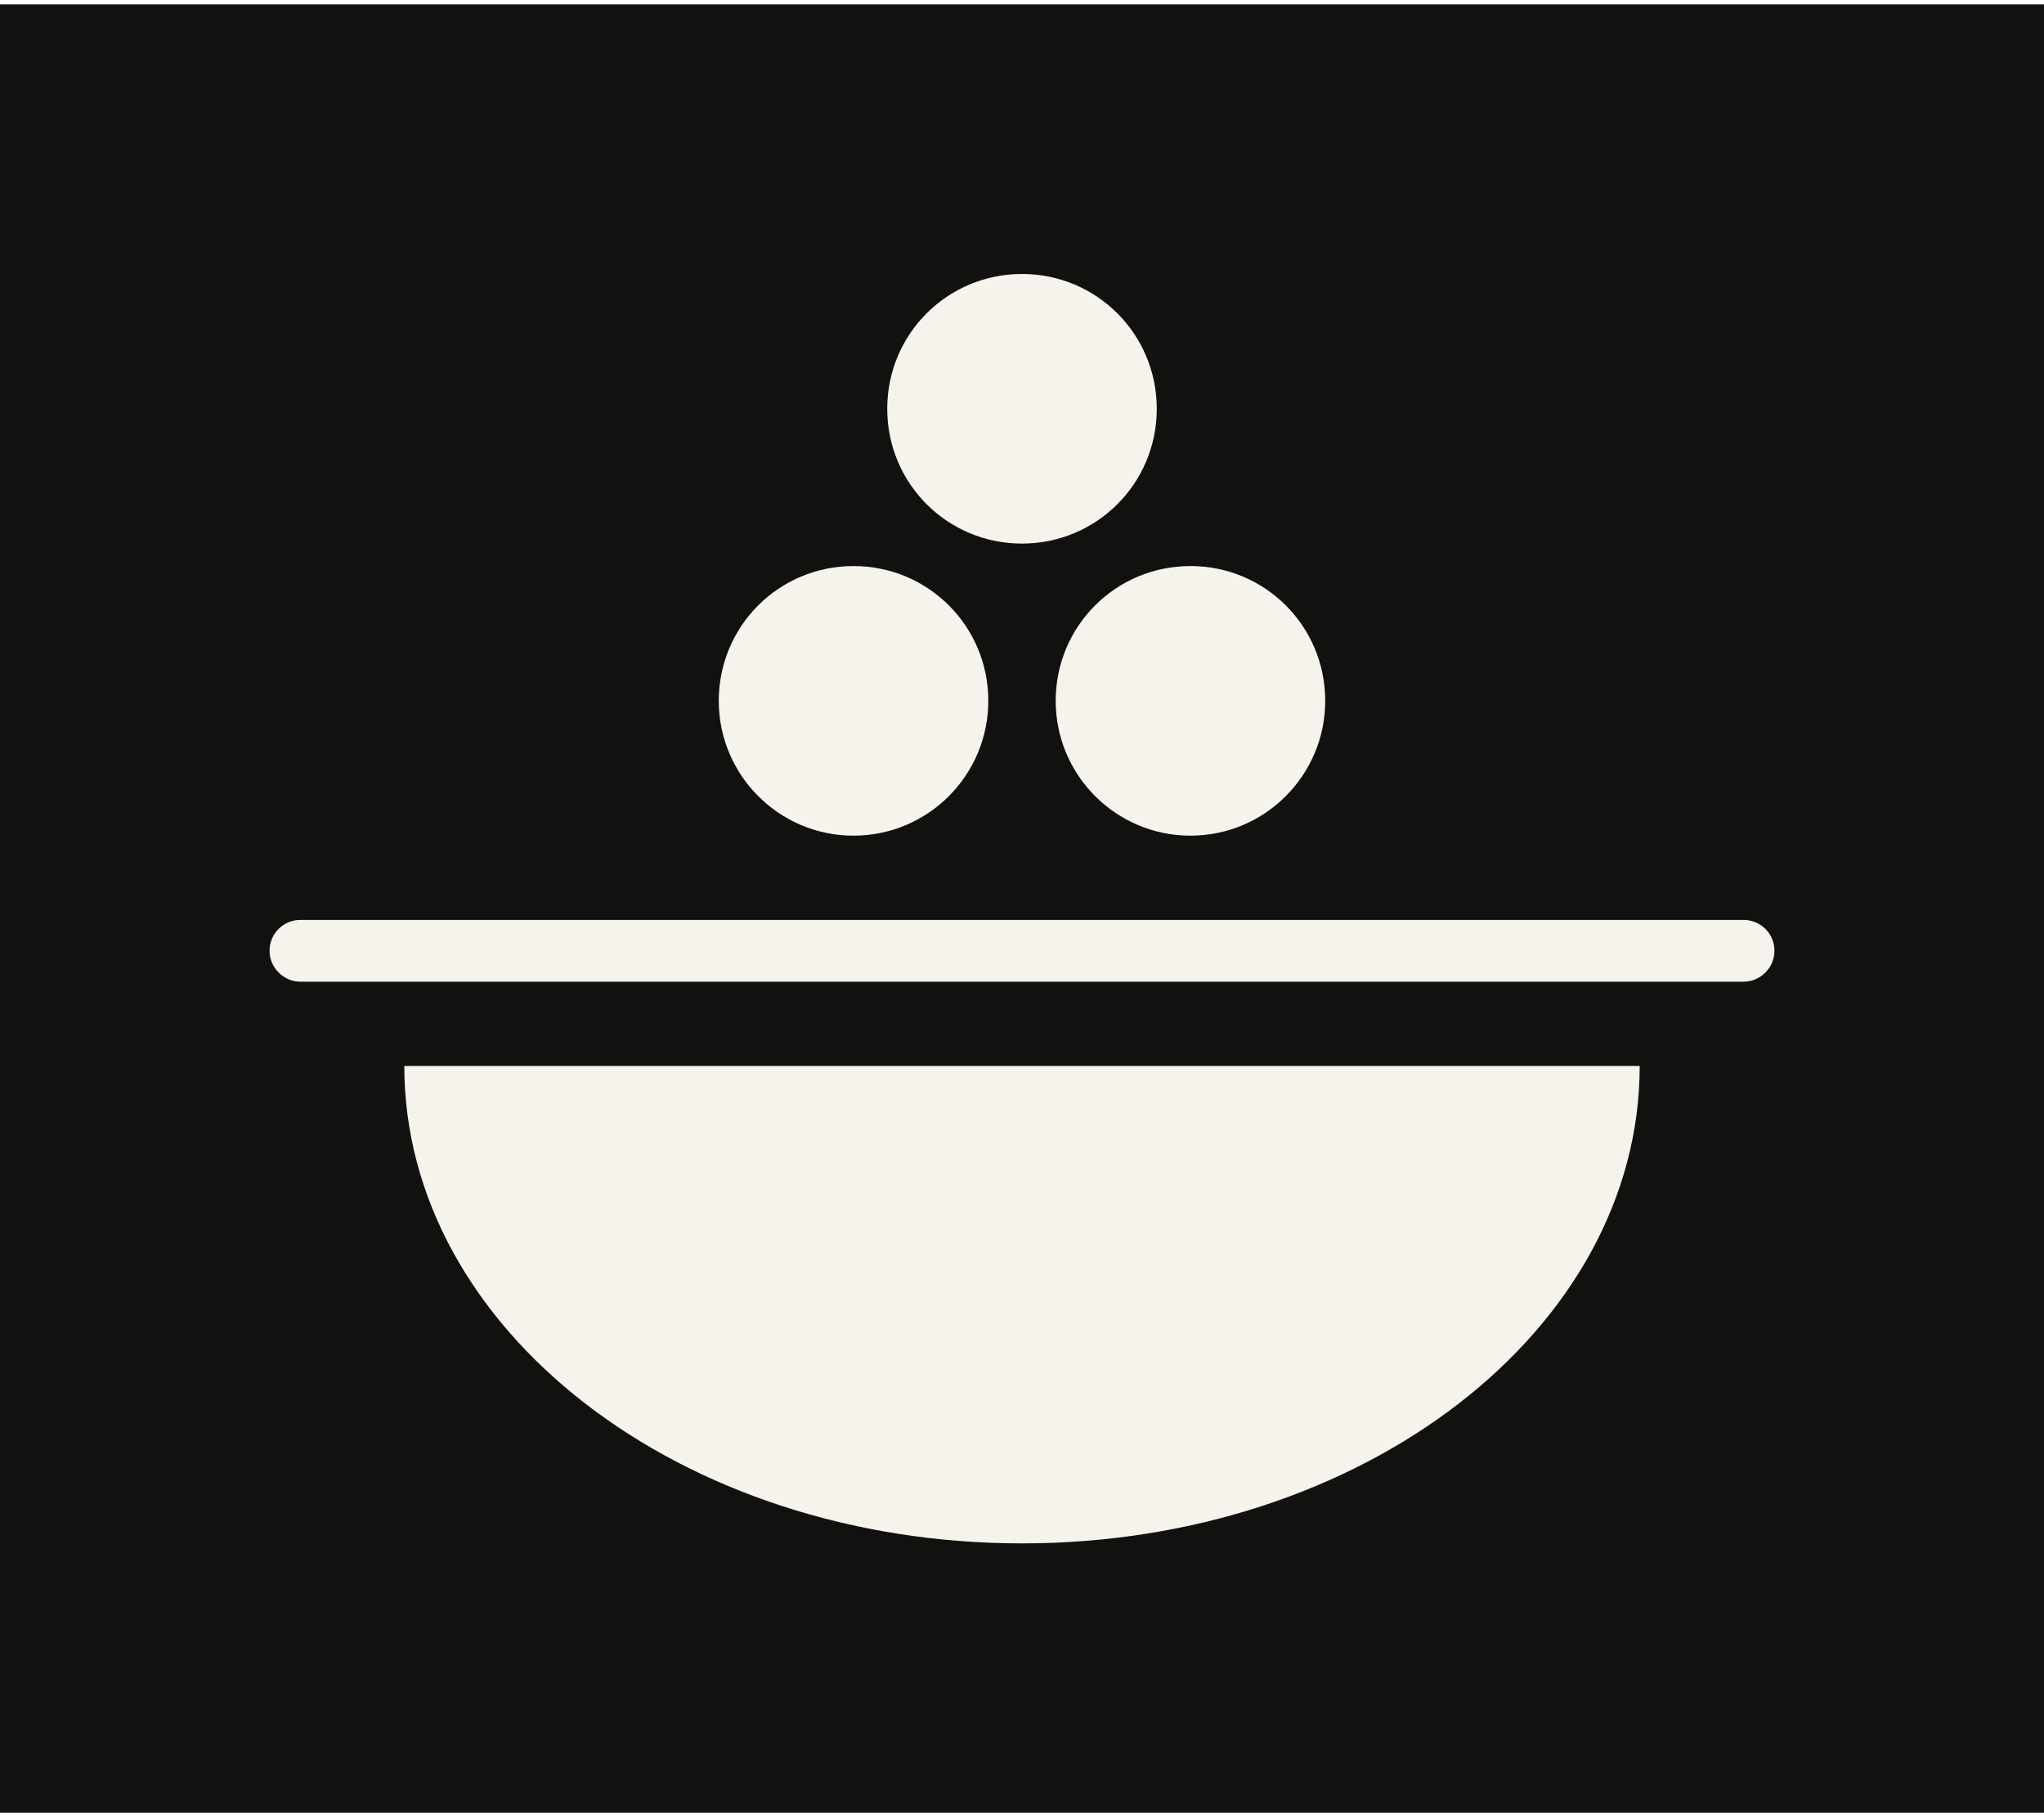
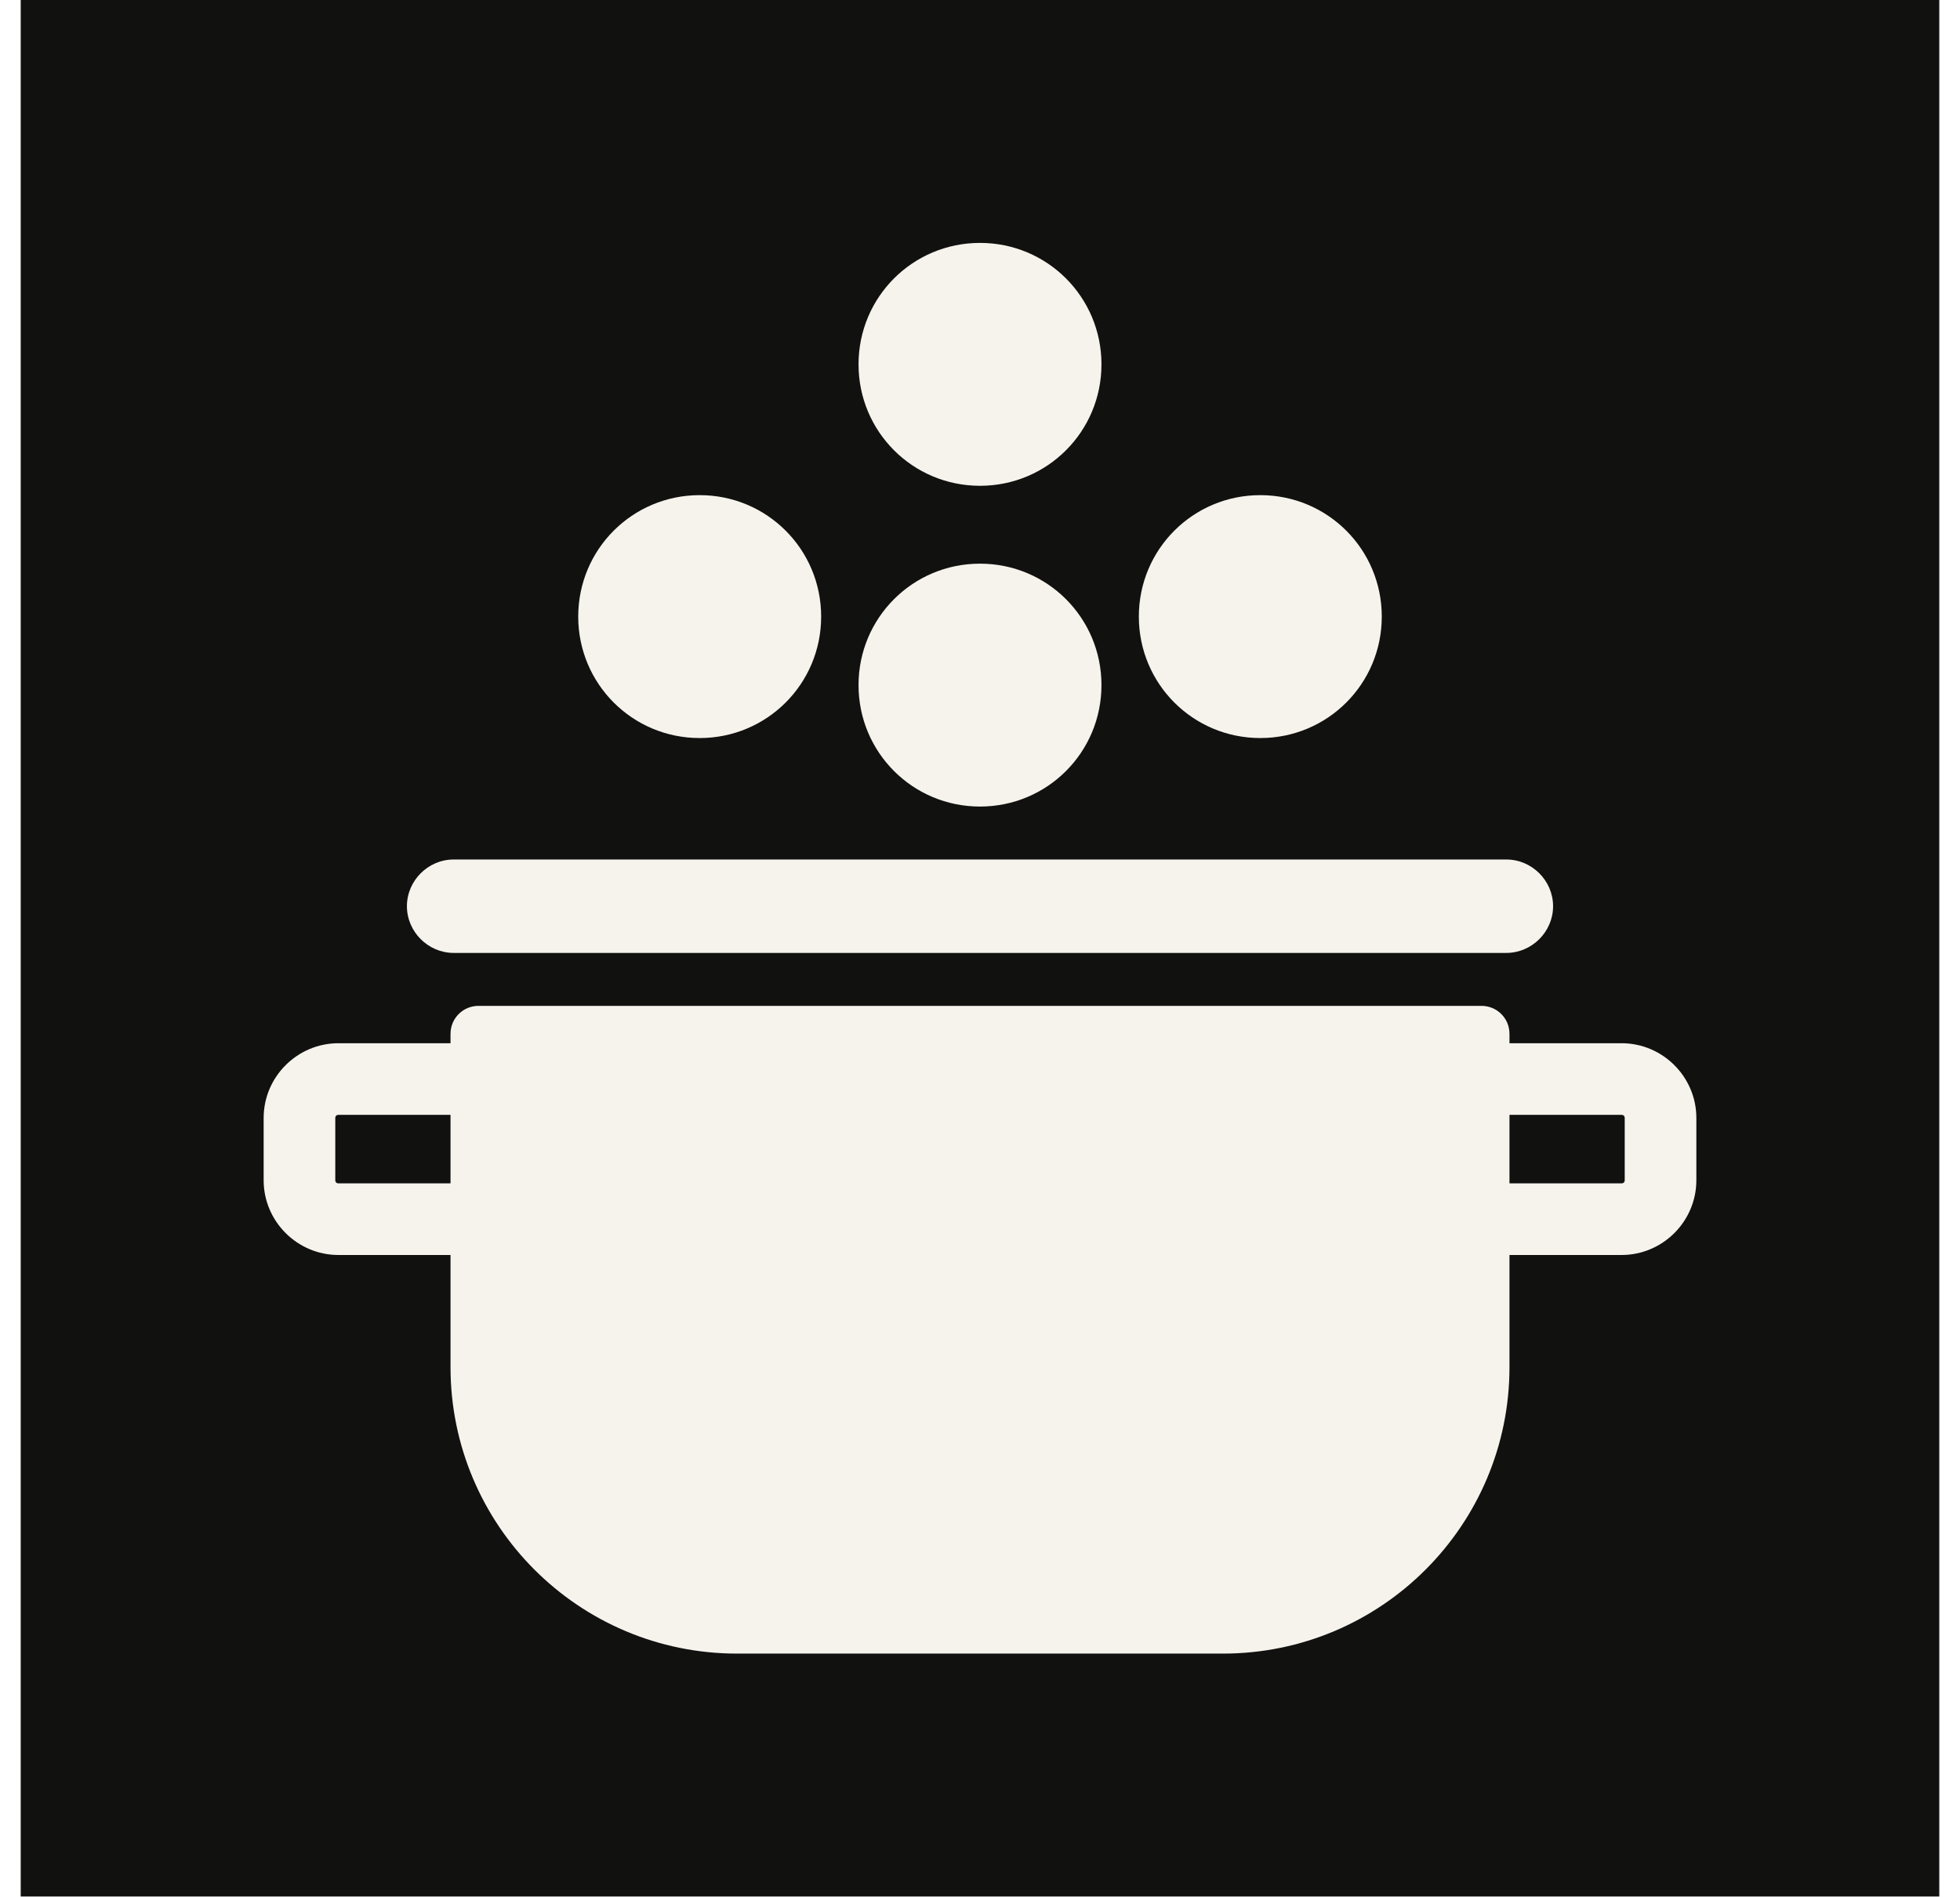
- <svg xmlns="http://www.w3.org/2000/svg" viewBox="0 0 36.40 32.20" width="36" height="32" role="img" aria-label="Base mark">
-   <rect width="36.4" height="32.196" rx="0" fill="#111110" />
-   <path fill="#F6F3EC" d="M5.35 16.3L31.05 16.3C31.35 16.3 31.6 16.54 31.6 16.85L31.6 16.85C31.6 17.15 31.35 17.4 31.05 17.4L5.35 17.4C5.05 17.4 4.8 17.15 4.8 16.85L4.8 16.85C4.8 16.54 5.05 16.3 5.35 16.3ZM7.2 18.9L29.2 18.9C29.2 23.59 24.28 27.4 18.2 27.4C12.12 27.4 7.2 23.59 7.2 18.9ZM17.6 12.4C17.6 13.72 16.53 14.8 15.2 14.8C13.87 14.8 12.8 13.72 12.8 12.4C12.8 11.07 13.87 10 15.2 10C16.53 10 17.6 11.07 17.6 12.4ZM23.6 12.4C23.6 13.72 22.53 14.8 21.2 14.8C19.87 14.8 18.8 13.72 18.8 12.4C18.8 11.07 19.87 10 21.2 10C22.53 10 23.6 11.07 23.6 12.4ZM20.6 7.2C20.6 8.53 19.53 9.6 18.2 9.6C16.87 9.6 15.8 8.53 15.8 7.2C15.8 5.87 16.87 4.8 18.2 4.8C19.53 4.8 20.6 5.87 20.6 7.2Z" />
+ <svg xmlns="http://www.w3.org/2000/svg" viewBox="0 0 30.80 30.45" width="31" height="30" role="img" aria-label="Base mark">
+   <rect width="30.8" height="30.45" rx="0" fill="#111110" />
+   <path fill="#F6F3EC" d="M7.35 16.15L23.45 16.15C23.7 16.15 23.9 16.35 23.9 16.6L23.9 21.95C23.9 24.49 21.84 26.55 19.3 26.55L11.5 26.55C8.96 26.55 6.9 24.49 6.9 21.95L6.9 16.6C6.9 16.35 7.1 16.15 7.35 16.15ZM6.95 13.8L23.85 13.8C24.26 13.8 24.6 14.14 24.6 14.55L24.6 14.55C24.6 14.96 24.26 15.3 23.85 15.3L6.95 15.3C6.54 15.3 6.2 14.96 6.2 14.55L6.2 14.55C6.2 14.14 6.54 13.8 6.95 13.8ZM6.9 16.75L5.1 16.75C4.44 16.75 3.9 17.29 3.9 17.95L3.9 18.95C3.9 19.61 4.44 20.15 5.1 20.15L6.9 20.15L6.9 19L5.1 19C5.07 19 5.05 18.98 5.05 18.95L5.05 17.95C5.05 17.92 5.07 17.9 5.1 17.9L6.9 17.9ZM23.9 16.75L23.9 17.9L25.7 17.9C25.73 17.9 25.75 17.92 25.75 17.95L25.75 18.95C25.75 18.98 25.73 19 25.7 19L23.9 19L23.9 20.15L25.7 20.15C26.36 20.15 26.9 19.61 26.9 18.95L26.9 17.95C26.9 17.29 26.36 16.75 25.7 16.75L23.9 16.75ZM17.35 11C17.35 12.08 16.48 12.95 15.4 12.95C14.32 12.95 13.45 12.08 13.45 11C13.45 9.92 14.32 9.05 15.4 9.05C16.48 9.05 17.35 9.92 17.35 11ZM12.85 9.9C12.85 10.98 11.98 11.85 10.9 11.85C9.82 11.85 8.95 10.98 8.95 9.9C8.95 8.82 9.82 7.95 10.9 7.95C11.98 7.95 12.85 8.82 12.85 9.9ZM21.85 9.9C21.85 10.98 20.98 11.85 19.9 11.85C18.82 11.85 17.95 10.98 17.95 9.9C17.95 8.82 18.82 7.95 19.9 7.95C20.98 7.95 21.85 8.82 21.85 9.9ZM17.35 5.85C17.35 6.93 16.48 7.8 15.4 7.8C14.32 7.8 13.45 6.93 13.45 5.85C13.45 4.77 14.32 3.9 15.4 3.9C16.48 3.9 17.35 4.77 17.35 5.85Z" />
</svg>
